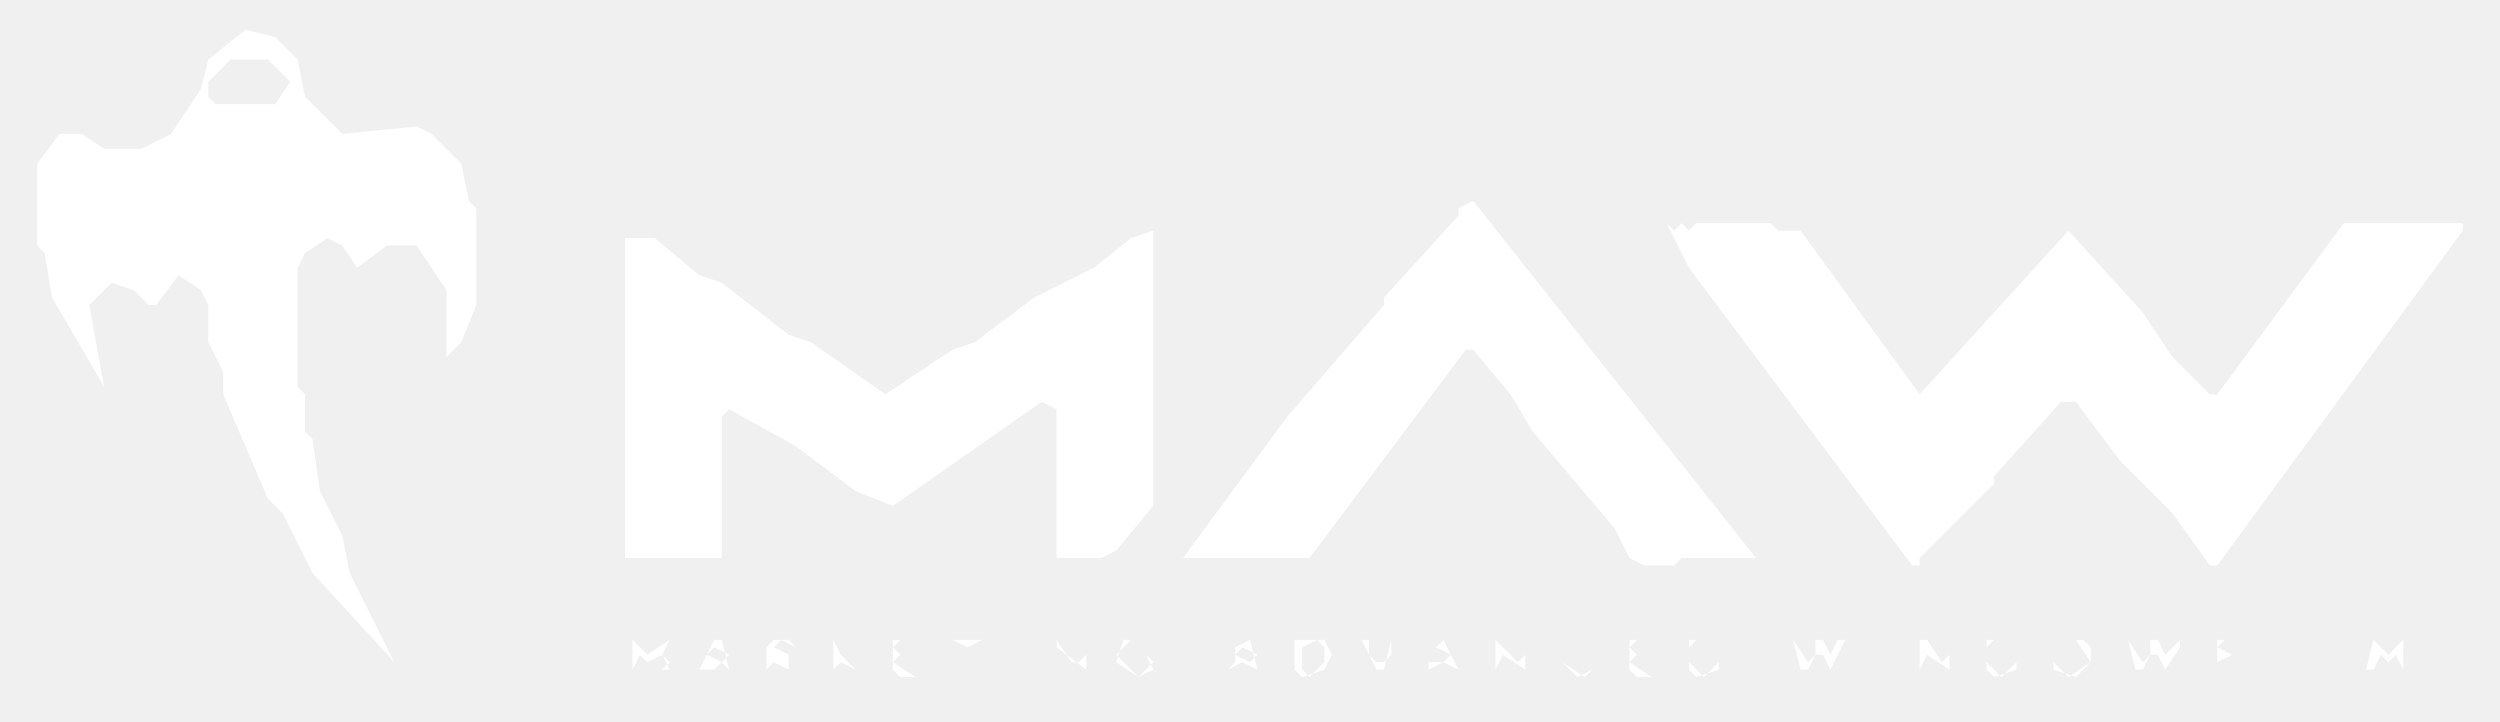
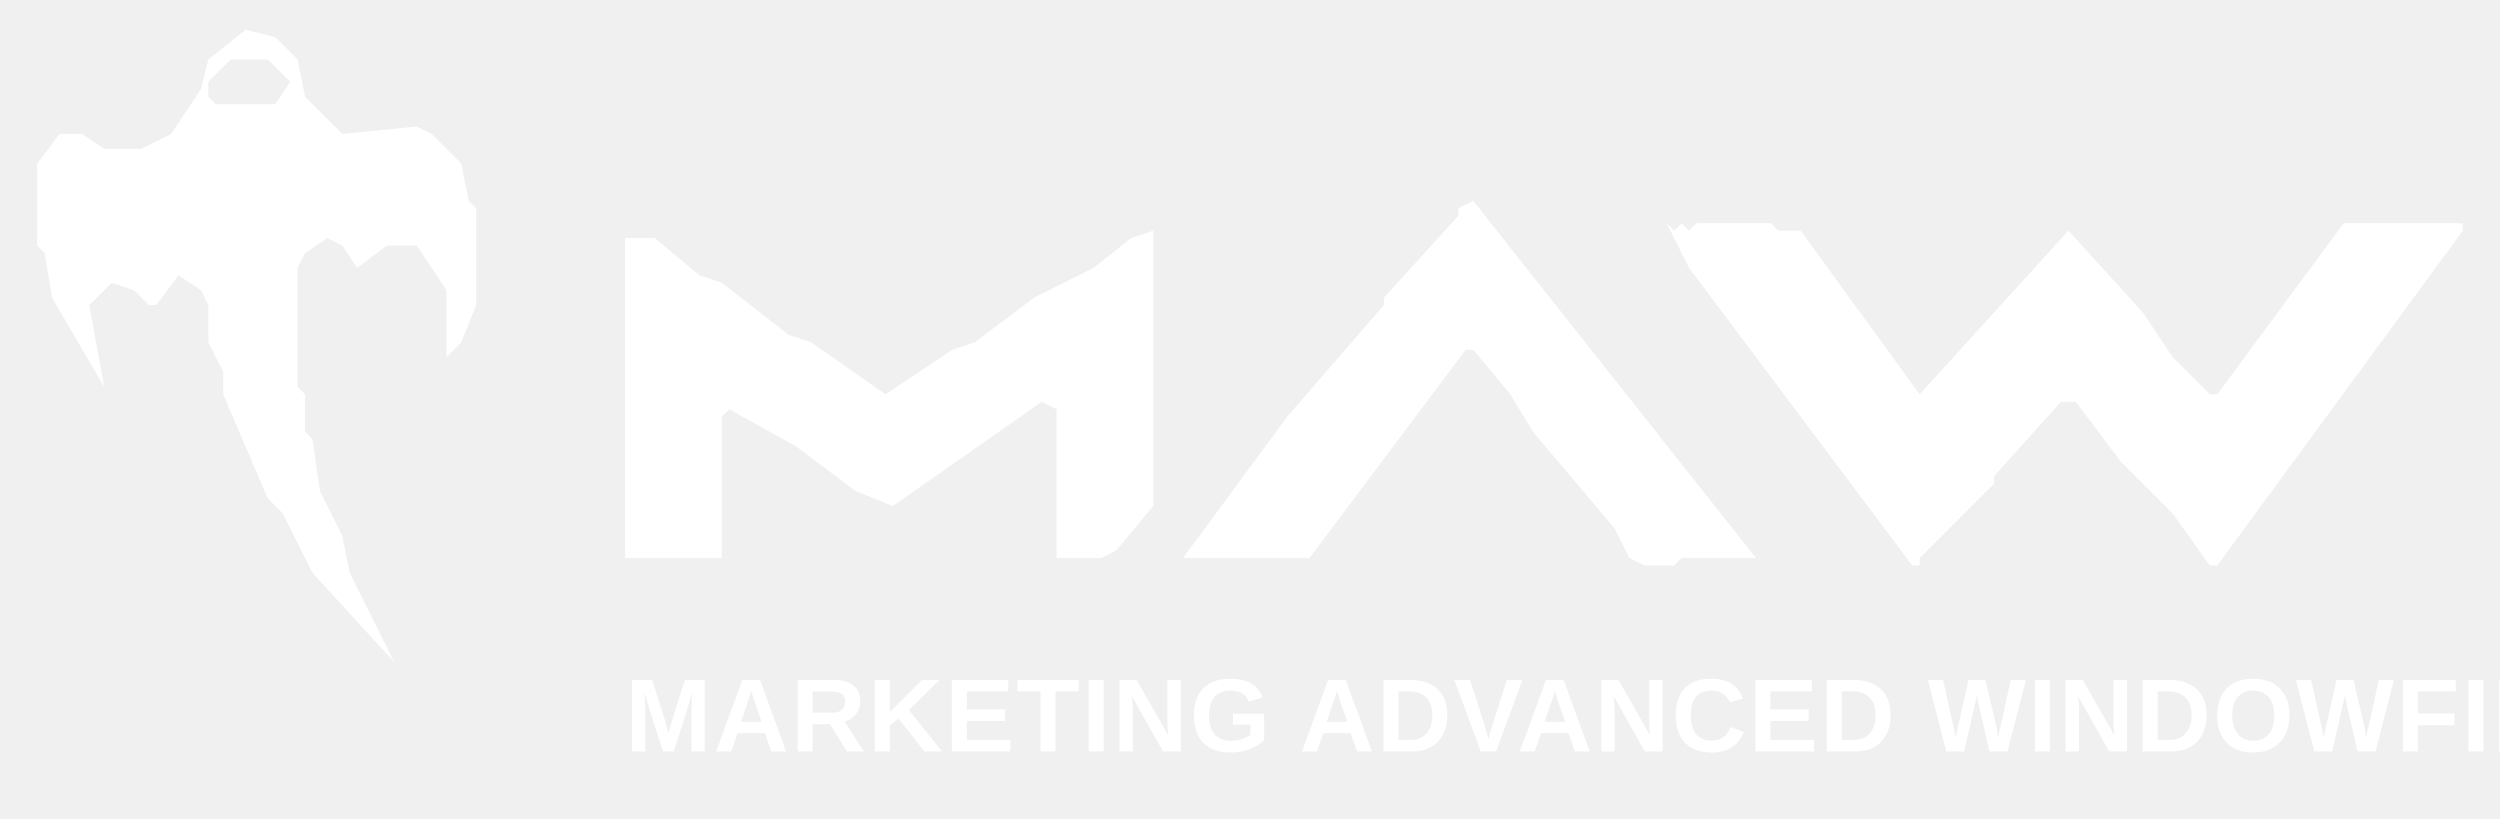
- <svg xmlns="http://www.w3.org/2000/svg" viewBox="0 0 336 97" role="img" aria-label="MAW — Marketing Advanced Windowfilm (traçado a partir da arte de referência fornecida)">
-   <path fill="white" fill-rule="evenodd" d="M166,88L167,87L169,88L168,89Z M95,88L96,87L98,88L97,89Z M276,87L277,86L279,86L281,89L278,91L276,89Z M267,87L268,86L270,86L271,87L271,89L269,91L267,89Z M227,87L228,86L230,86L231,87L231,89L229,91L227,89Z M177,86L178,87L178,89L176,91L175,90L175,87Z M104,87L105,86L107,87L106,88Z M319,86L318,90L319,90L320,88L321,89L322,88L323,90L323,86L321,88Z M301,86L298,86L298,90L298,89L300,88L298,87L299,86Z M286,86L287,90L288,90L289,88L290,88L291,90L293,87L293,86L291,88L290,86L289,86L289,88L288,89Z M277,86L276,87L276,90L279,91L281,89L281,87L280,86Z M267,86L267,90L268,91L271,90L271,87L270,86Z M258,86L258,90L259,88L262,90L262,86L262,88L261,89L259,86Z M242,90L243,90L244,88L245,88L246,90L248,86L247,86L246,88L245,86L244,86L244,88L243,89L241,86Z M227,86L227,90L228,91L231,90L231,87L230,86Z M219,86L219,90L220,91L222,91L219,89L220,88L222,88L220,88L219,87L220,86L222,86Z M211,86L214,86L211,86L210,87L210,89L213,91L214,90L212,91L210,89L210,87Z M201,86L201,90L202,88L205,90L205,86L205,88L204,89Z M194,86L193,87L195,88L194,89L192,89L192,90L194,89L196,90Z M183,86L185,90L186,90L187,86L187,88L186,89L185,89L184,88L184,86Z M174,86L174,90L175,91L178,90L179,88L178,86Z M168,86L166,87L166,89L165,90L167,89L169,90Z M151,86L150,89L153,91L155,90L154,88L155,89L153,91L150,88L152,86L155,86Z M142,86L142,87L146,90L146,86L146,88L145,89L144,89Z M132,86L128,86L130,87L130,90L130,87Z M120,86L120,90L121,91L123,91L120,89L121,88L123,88L121,88L120,87L121,86L123,86Z M112,86L112,90L113,89L115,90L113,88L115,86L113,88Z M104,86L103,87L103,90L104,89L106,90L106,88L107,87L106,86Z M97,86L96,86L94,90L96,90L97,89L98,90Z M85,86L85,90L86,88L87,89L89,88L90,89L89,90L90,90L89,88L90,86L87,88Z M155,31L152,32L147,36L139,40L131,46L128,47L119,53L109,46L106,45L97,38L94,37L88,32L84,32L84,75L97,75L97,56L98,55L107,60L115,66L120,68L140,54L142,55L142,75L148,75L150,74L155,68Z M224,30L227,36L257,76L258,76L258,75L268,65L268,64L277,54L279,54L285,62L292,69L297,76L298,76L331,31L331,30L315,30L298,53L297,53L292,48L288,42L278,31L258,53L242,31L239,31L238,30L228,30L227,31L226,30L225,31Z M159,75L176,75L197,47L198,47L203,53L206,58L217,71L219,75L221,76L225,76L226,75L236,75L198,27L196,28L196,29L186,40L186,41L173,56Z M28,13L28,11L31,8L36,8L39,11L37,14L29,14Z M33,4L28,8L27,12L23,18L19,20L14,20L11,18L8,18L5,22L5,33L6,34L7,40L14,52L12,41L15,38L18,39L20,41L21,41L24,37L27,39L28,41L28,46L30,50L30,53L36,67L38,69L42,77L53,89L47,77L46,72L43,66L42,59L41,58L41,53L40,52L40,36L41,34L44,32L46,33L48,36L52,33L56,33L60,39L60,48L62,46L64,41L64,28L63,27L62,22L58,18L56,17L46,18L41,13L40,8L37,5Z" />
+ <svg xmlns="http://www.w3.org/2000/svg" viewBox="0 0 336 110" role="img" aria-labelledby="maw-title maw-desc">
+   <path fill="#FFFFFF" fill-rule="evenodd" d="M155,31L152,32L147,36L139,40L131,46L128,47L119,53L109,46L106,45L97,38L94,37L88,32L84,32L84,75L97,75L97,56L98,55L107,60L115,66L120,68L140,54L142,55L142,75L148,75L150,74L155,68Z M224,30L227,36L257,76L258,76L258,75L268,65L268,64L277,54L279,54L285,62L292,69L297,76L298,76L331,31L331,30L315,30L298,53L297,53L292,48L288,42L278,31L258,53L242,31L239,31L238,30L228,30L227,31L226,30L225,31Z M159,75L176,75L197,47L198,47L203,53L206,58L217,71L219,75L221,76L225,76L226,75L236,75L198,27L196,28L196,29L186,40L186,41L173,56Z M28,13L28,11L31,8L36,8L39,11L37,14L29,14Z M33,4L28,8L27,12L23,18L19,20L14,20L11,18L8,18L5,22L5,33L6,34L7,40L14,52L12,41L15,38L18,39L20,41L21,41L24,37L27,39L28,41L28,46L30,50L30,53L36,67L38,69L42,77L53,89L47,77L46,72L43,66L42,59L41,58L41,53L40,52L40,36L41,34L44,32L46,33L48,36L52,33L56,33L60,39L60,48L62,46L64,41L64,28L63,27L62,22L58,18L56,17L46,18L41,13L40,8L37,5Z" />
+   <text x="84" y="101" fill="#FFFFFF" font-family="Arial,Helvetica,sans-serif" font-size="14" font-weight="700" letter-spacing=".25" textLength="245" lengthAdjust="spacingAndGlyphs">MARKETING ADVANCED WINDOWFILM</text>
</svg>
